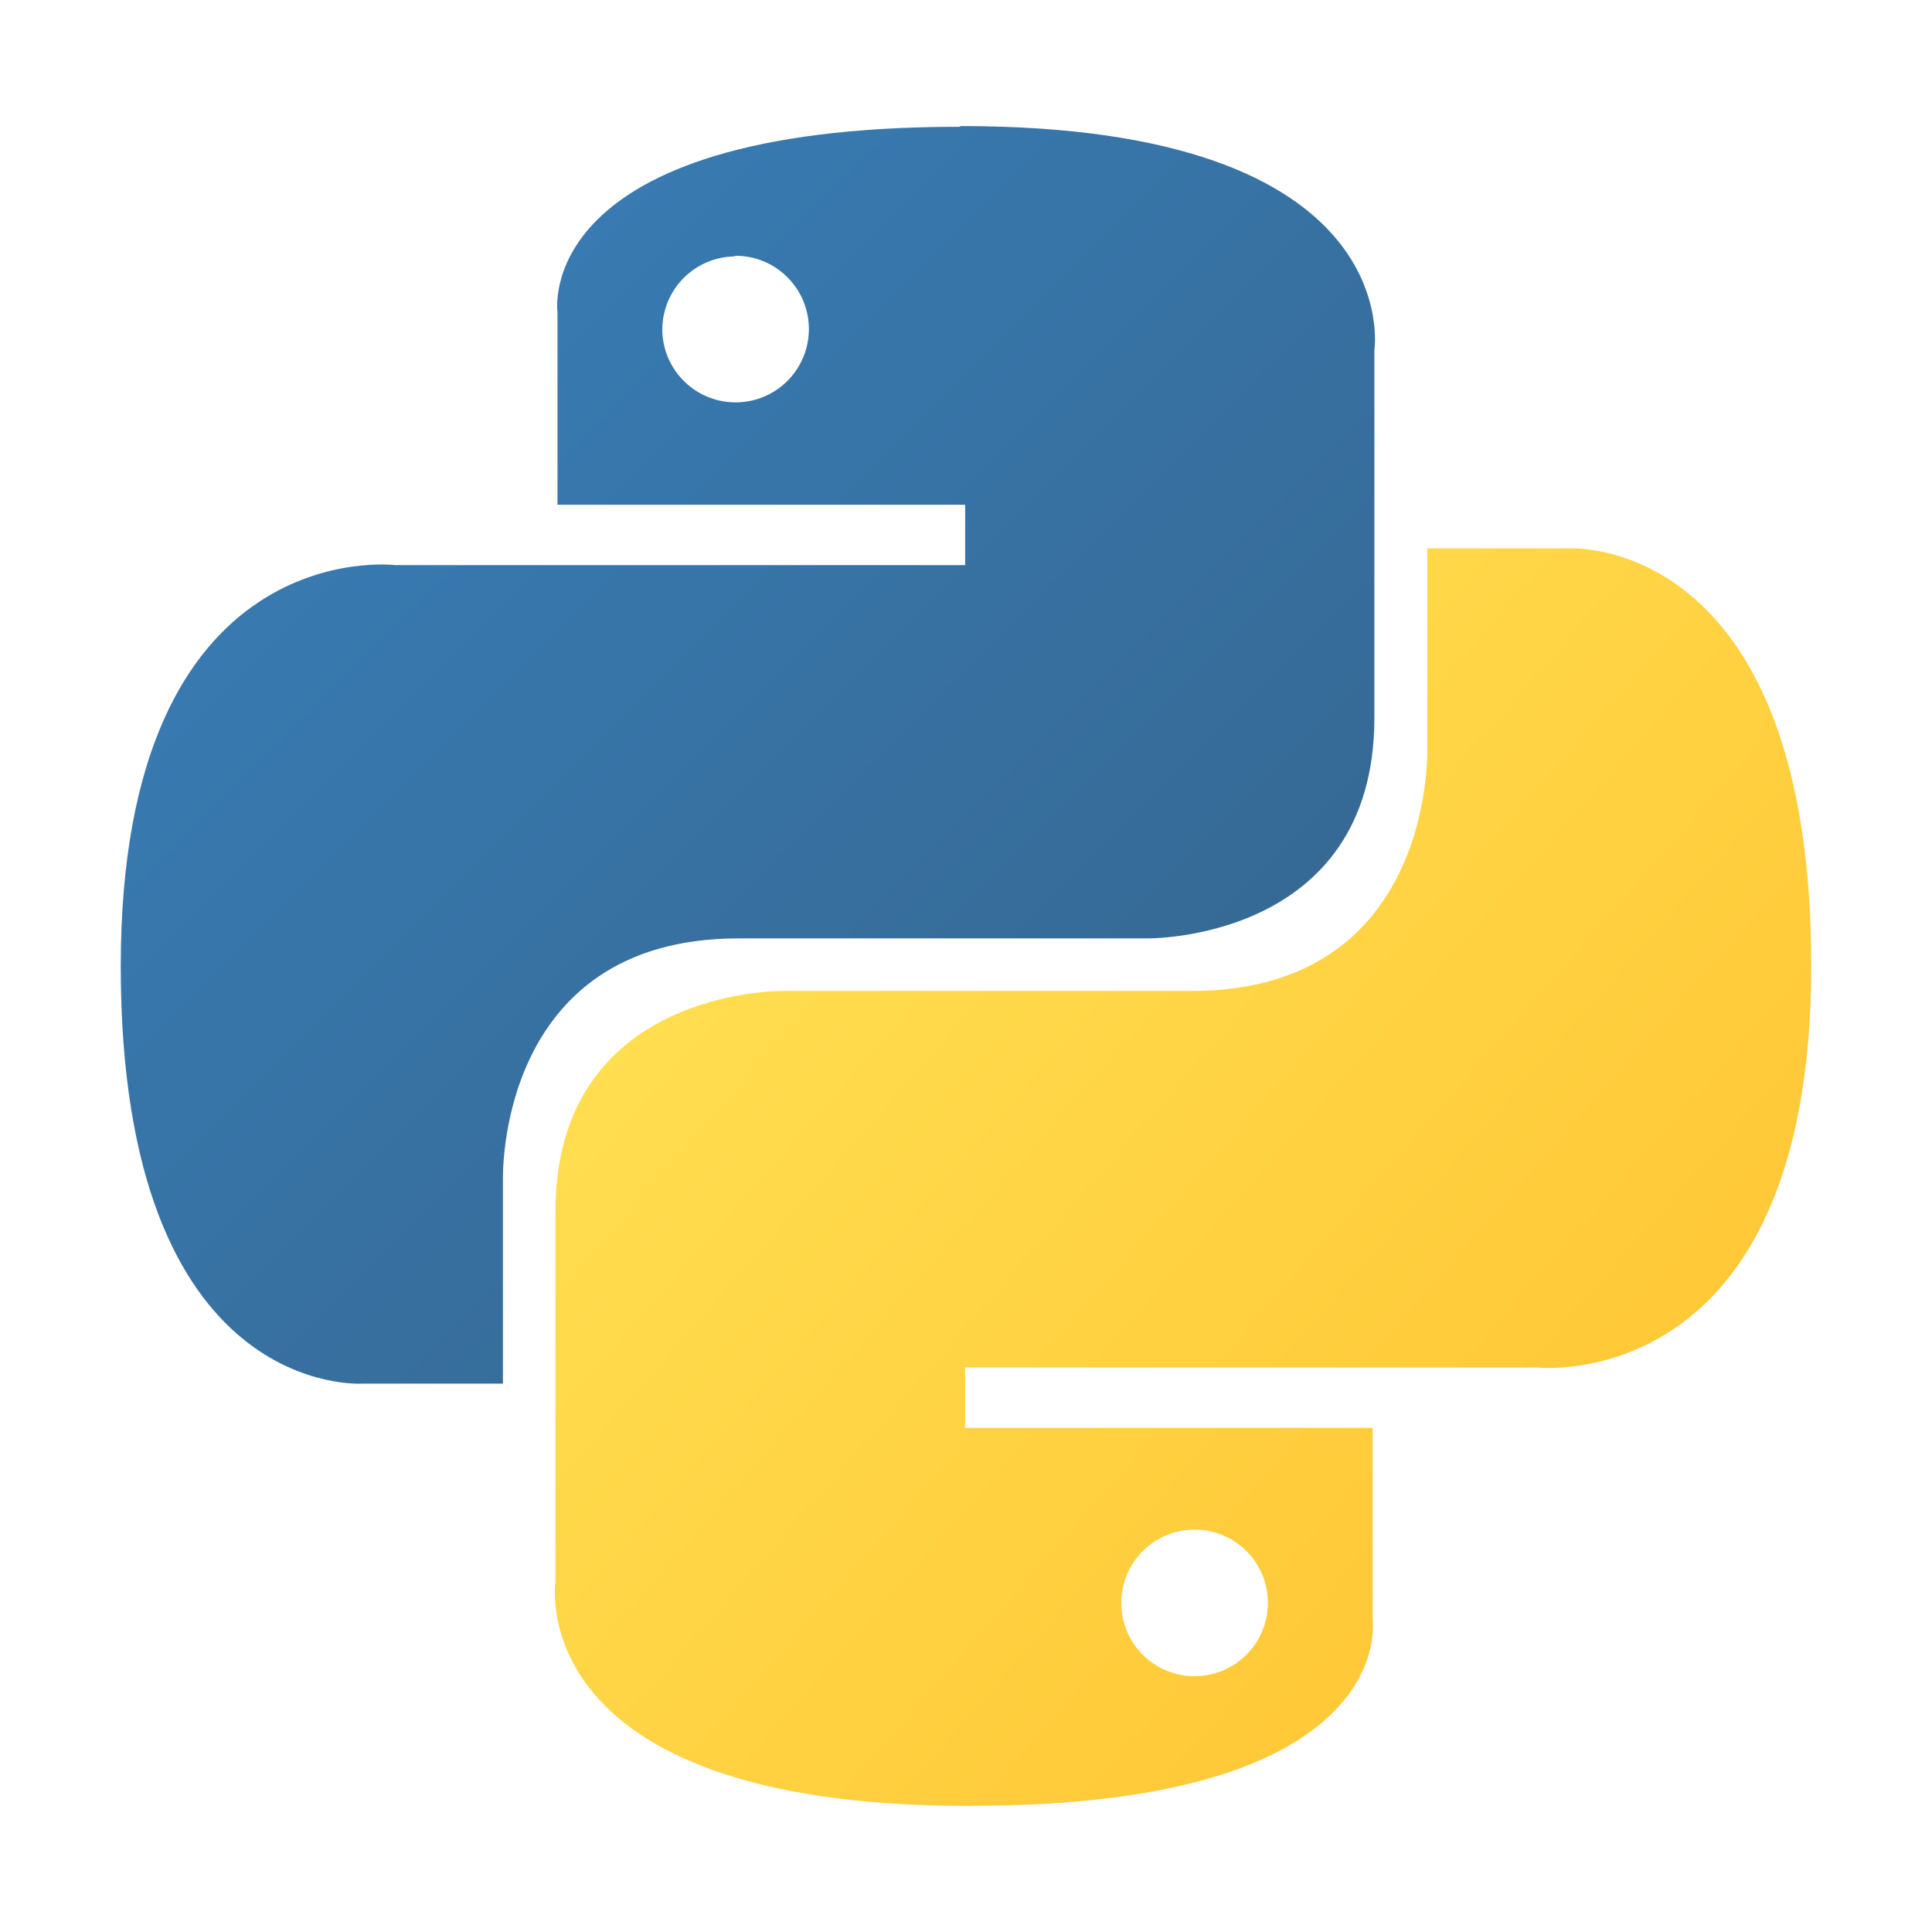
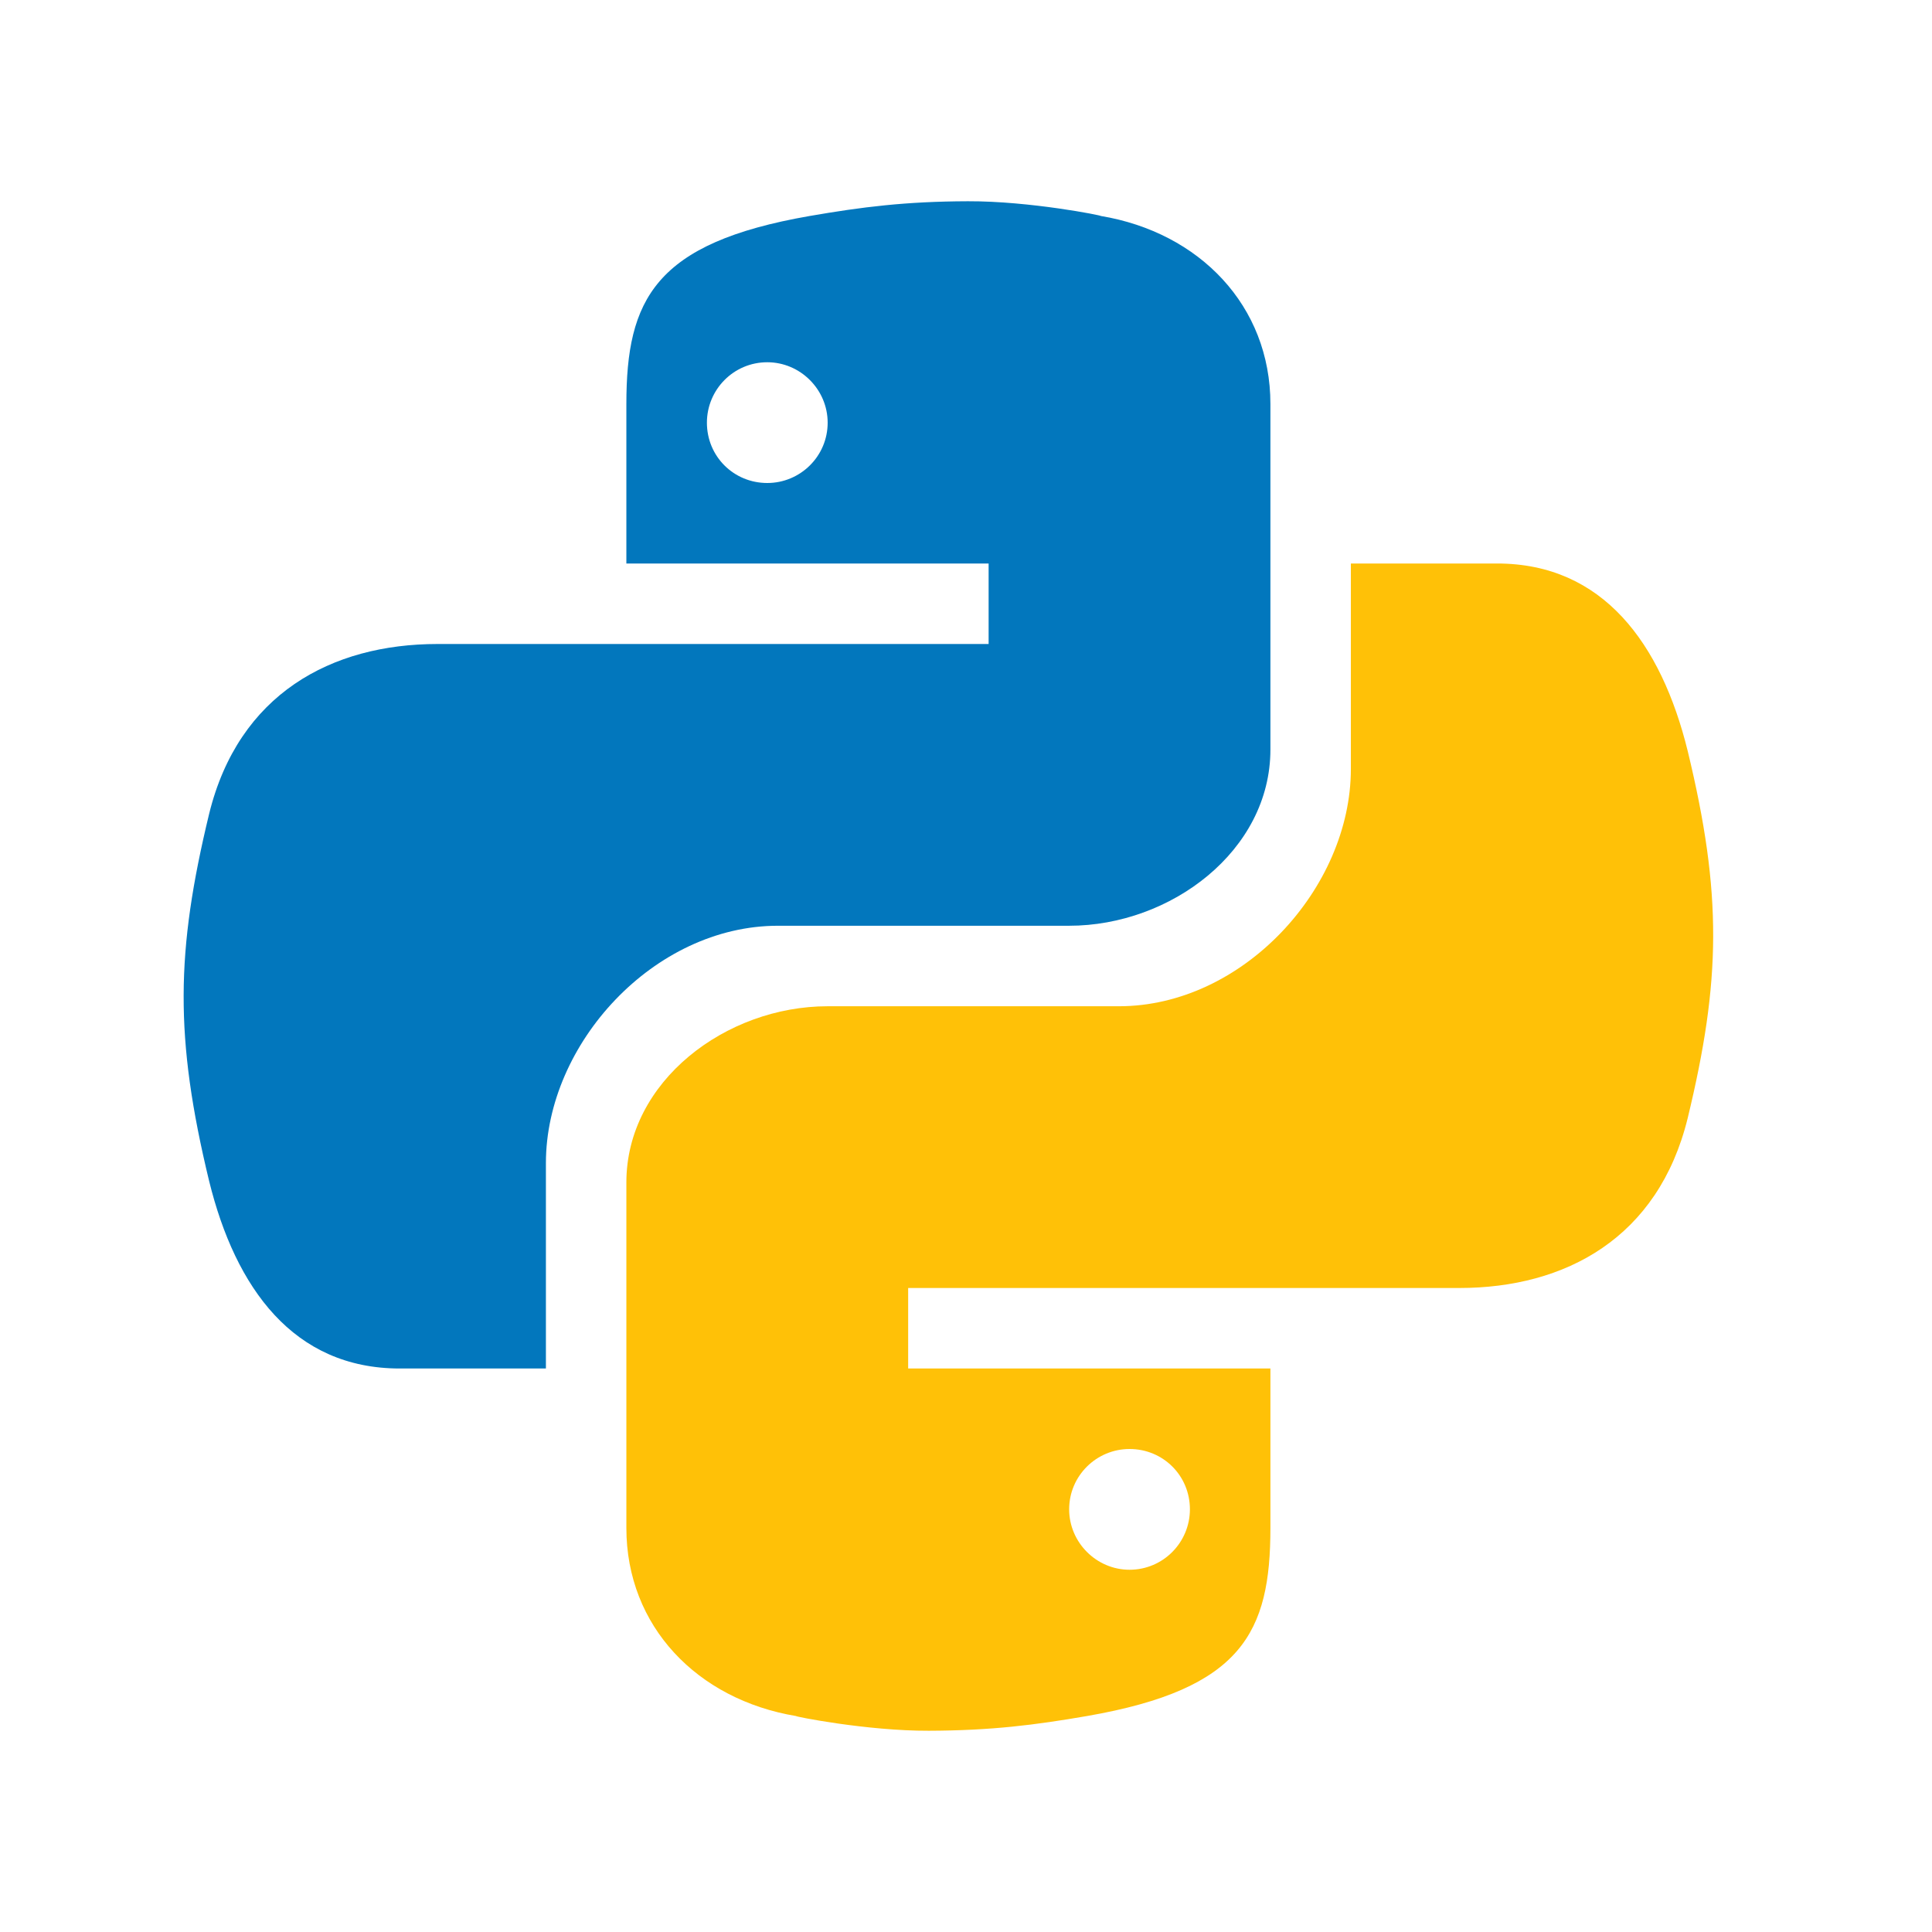
- <svg xmlns="http://www.w3.org/2000/svg" width="800px" height="800px" viewBox="0 0 32 32">
-   <defs>
-     <linearGradient id="a" x1="-133.268" y1="-202.91" x2="-133.198" y2="-202.84" gradientTransform="translate(25243.061 38519.17) scale(189.38 189.81)" gradientUnits="userSpaceOnUse">
-       <stop offset="0" stop-color="#387eb8" />
-       <stop offset="1" stop-color="#366994" />
-     </linearGradient>
-     <linearGradient id="b" x1="-133.575" y1="-203.203" x2="-133.495" y2="-203.133" gradientTransform="translate(25309.061 38583.42) scale(189.38 189.81)" gradientUnits="userSpaceOnUse">
-       <stop offset="0" stop-color="#ffe052" />
-       <stop offset="1" stop-color="#ffc331" />
-     </linearGradient>
-   </defs>
-   <path d="M15.885,2.1c-7.1,0-6.651,3.07-6.651,3.07V8.36h6.752v1H6.545S2,8.8,2,16.005s4.013,6.912,4.013,6.912H8.33V19.556s-.13-4.013,3.9-4.013h6.762s3.772.06,3.772-3.652V5.8s.572-3.712-6.842-3.712h0ZM12.153,4.237a1.214,1.214,0,1,1-1.183,1.244v-.02a1.214,1.214,0,0,1,1.214-1.214h0Z" style="fill:url(#a)" />
-   <path d="M16.085,29.91c7.1,0,6.651-3.08,6.651-3.08V23.65H15.985v-1h9.47S30,23.158,30,15.995s-4.013-6.912-4.013-6.912H23.64V12.4s.13,4.013-3.9,4.013H12.975S9.2,16.356,9.2,20.068V26.2s-.572,3.712,6.842,3.712h.04Zm3.732-2.147A1.214,1.214,0,1,1,21,26.519v.03a1.214,1.214,0,0,1-1.214,1.214h.03Z" style="fill:url(#b)" />
+ <svg xmlns="http://www.w3.org/2000/svg" viewBox="0 0 48 48" width="48px" height="48px">
+   <path fill="#0277BD" d="M24.047,5c-1.555,0.005-2.633,0.142-3.936,0.367c-3.848,0.67-4.549,2.077-4.549,4.67V14h9v2H15.22h-4.35c-2.636,0-4.943,1.242-5.674,4.219c-0.826,3.417-0.863,5.557,0,9.125C5.851,32.005,7.294,34,9.931,34h3.632v-5.104c0-2.966,2.686-5.896,5.764-5.896h7.236c2.523,0,5-1.862,5-4.377v-8.586c0-2.439-1.759-4.263-4.218-4.672C27.406,5.359,25.589,4.994,24.047,5z M19.063,9c0.821,0,1.5,0.677,1.5,1.502c0,0.833-0.679,1.498-1.5,1.498c-0.837,0-1.5-0.664-1.5-1.498C17.563,9.68,18.226,9,19.063,9z" />
+   <path fill="#FFC107" d="M23.078,43c1.555-0.005,2.633-0.142,3.936-0.367c3.848-0.67,4.549-2.077,4.549-4.67V34h-9v-2h9.343h4.35c2.636,0,4.943-1.242,5.674-4.219c0.826-3.417,0.863-5.557,0-9.125C41.274,15.995,39.831,14,37.194,14h-3.632v5.104c0,2.966-2.686,5.896-5.764,5.896h-7.236c-2.523,0-5,1.862-5,4.377v8.586c0,2.439,1.759,4.263,4.218,4.672C19.719,42.641,21.536,43.006,23.078,43z M28.063,39c-0.821,0-1.5-0.677-1.5-1.502c0-0.833,0.679-1.498,1.5-1.498c0.837,0,1.5,0.664,1.5,1.498C29.563,38.32,28.899,39,28.063,39z" />
</svg>
